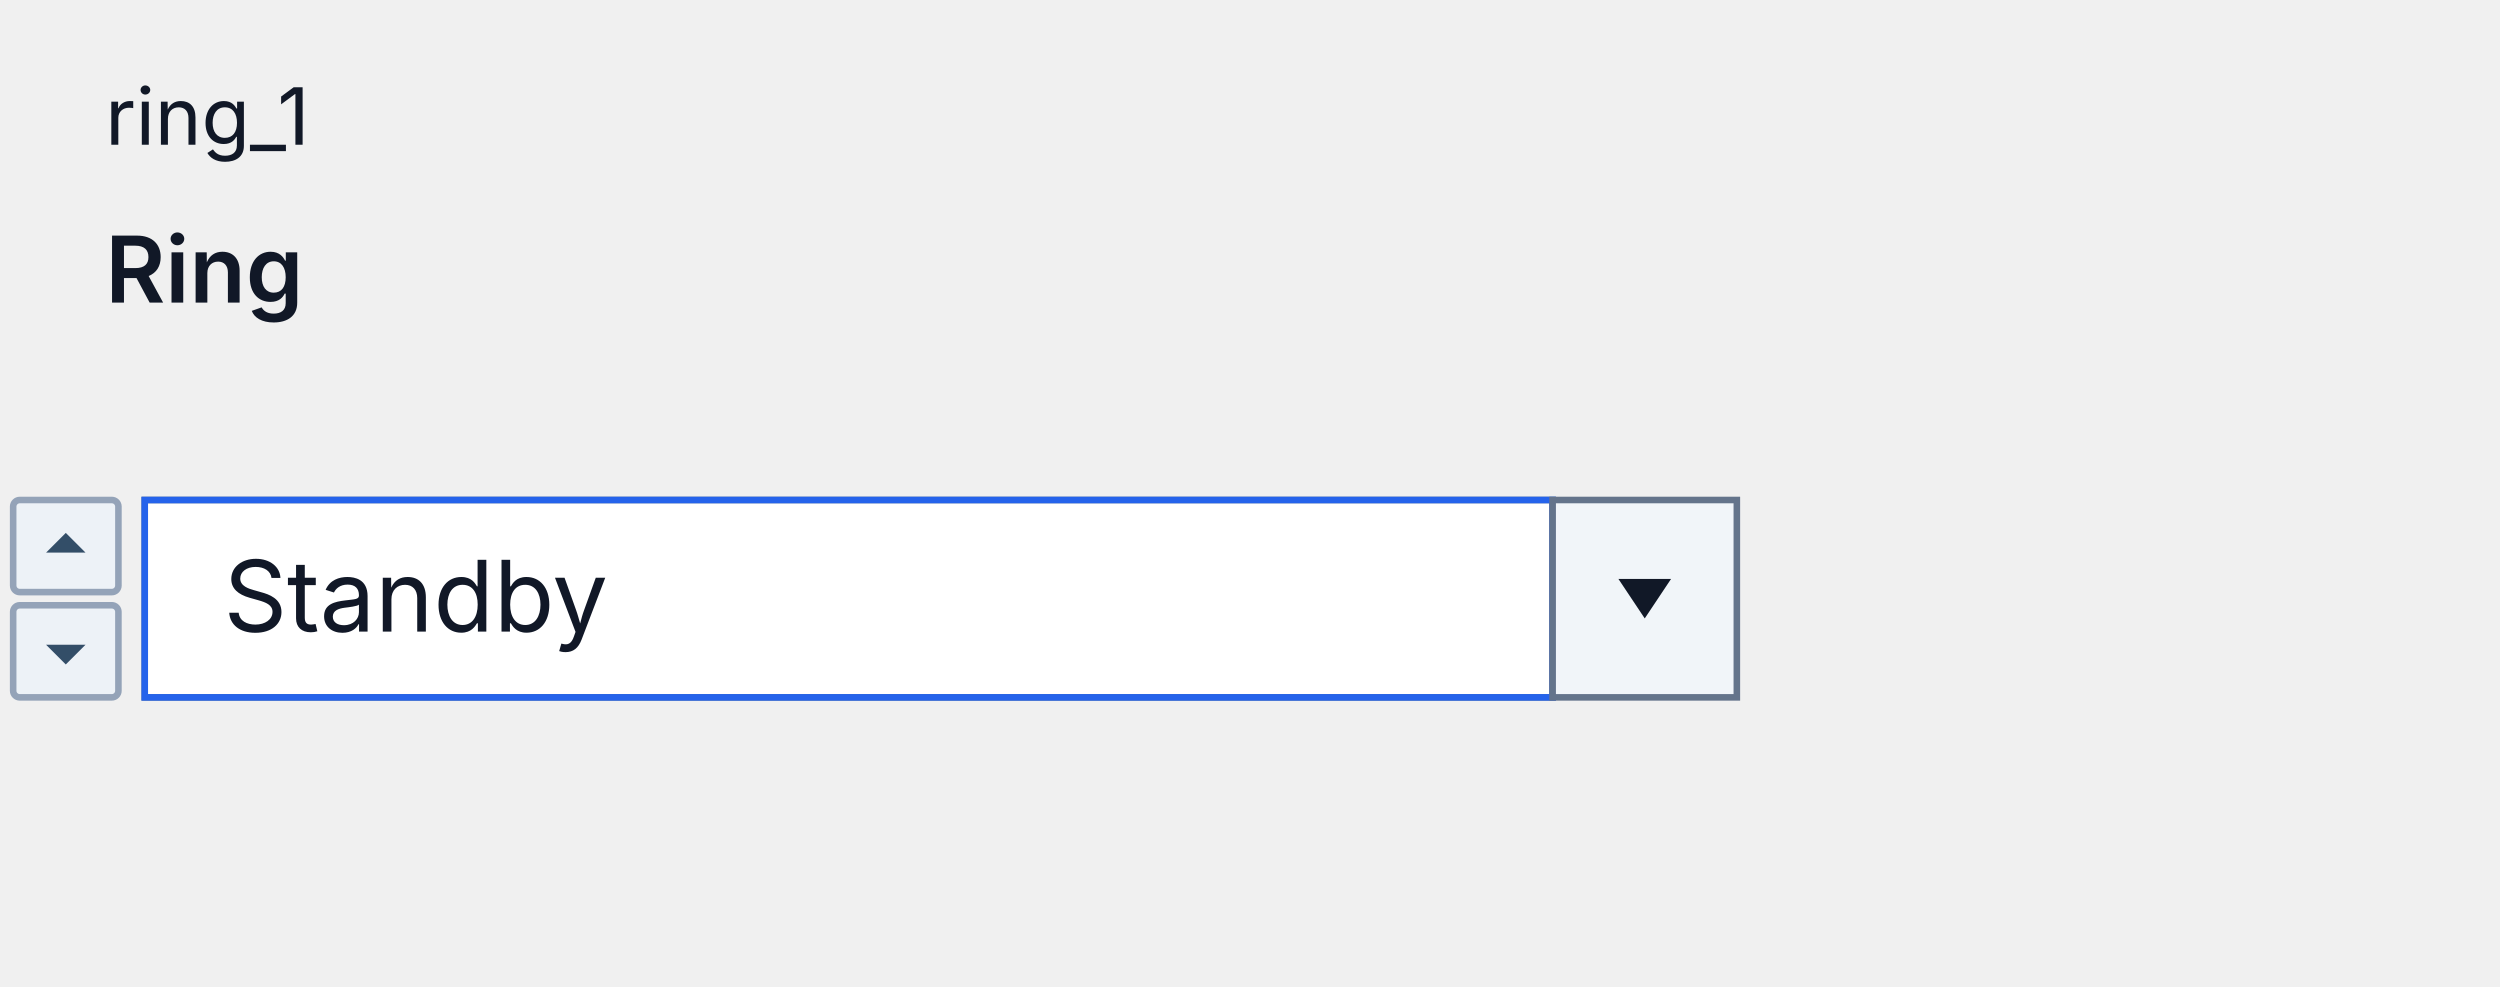
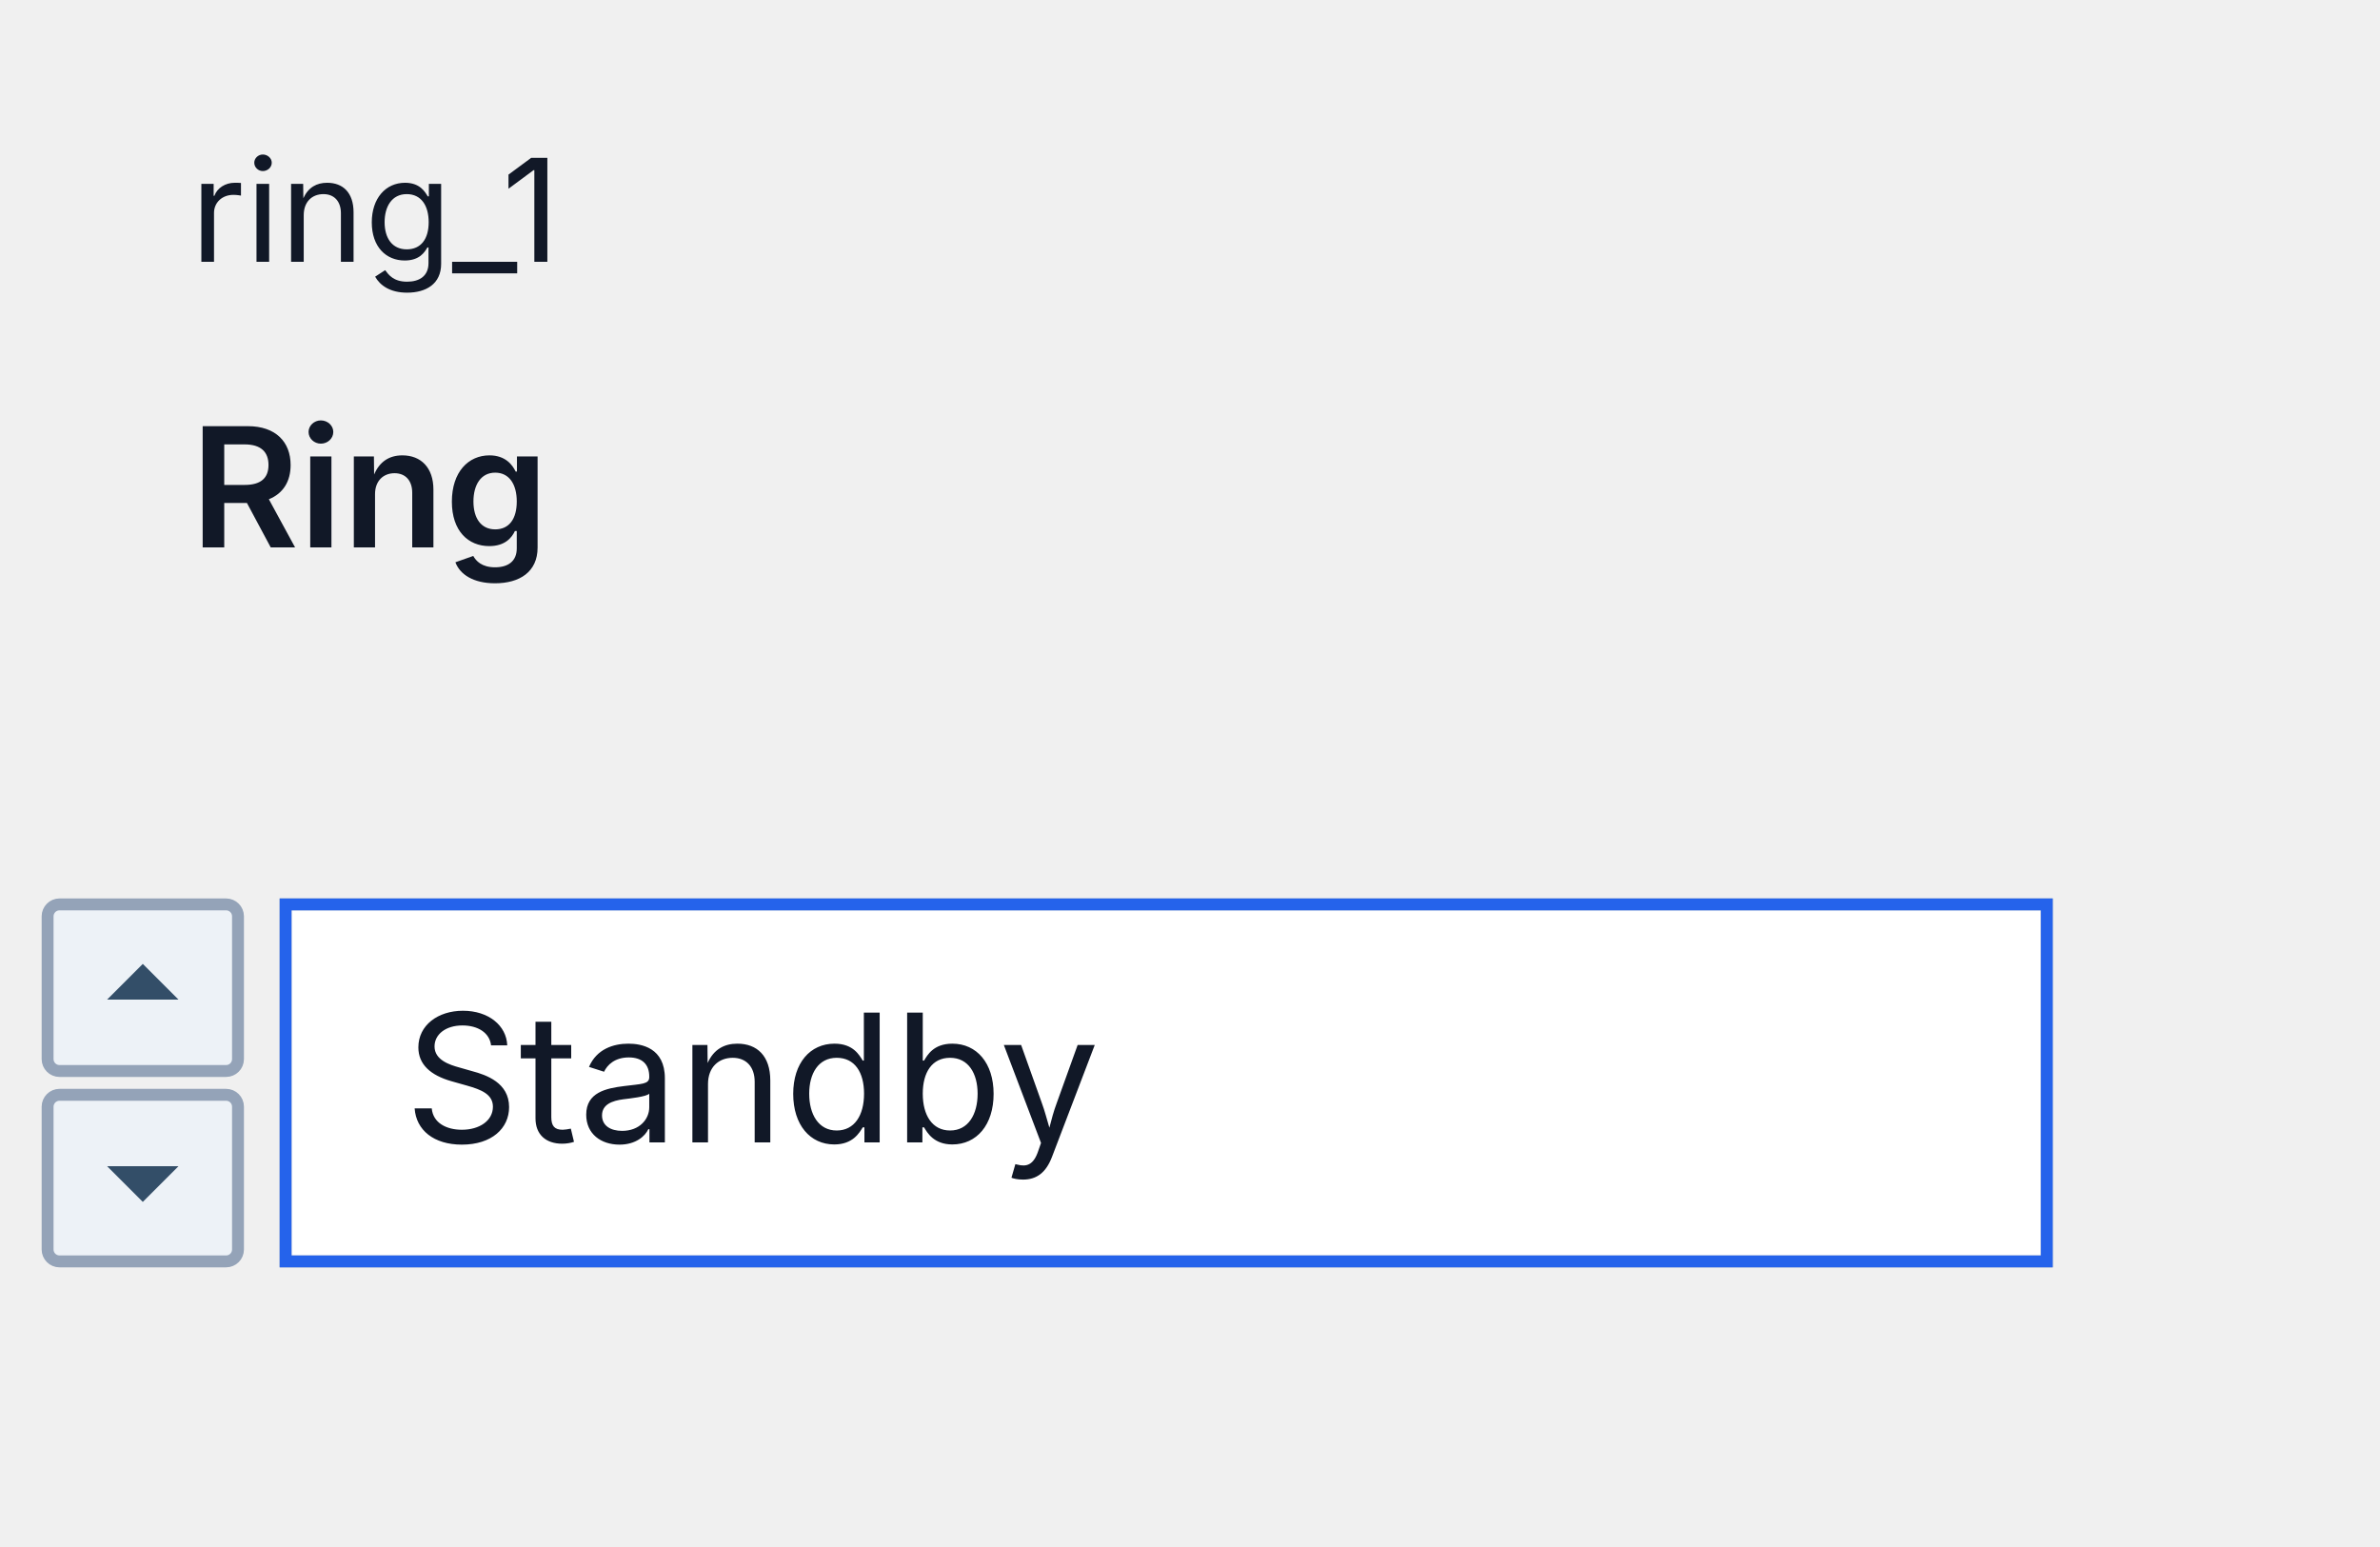
- <svg xmlns="http://www.w3.org/2000/svg" viewBox="0 0 380 150" role="img" aria-label="FROG default ring rectangular realization template" data-frog-template="frog.realizations.default.ring.rectangular" data-frog-target-classes="frog.widgets.ring_control frog.widgets.ring_indicator" data-frog-variant="rectangular">
+ <svg xmlns="http://www.w3.org/2000/svg" viewBox="0 0 200 130" role="img" aria-label="FROG default ring rectangular realization template" data-frog-template="frog.realizations.default.ring.rectangular" data-frog-target-classes="frog.widgets.ring_control frog.widgets.ring_indicator" data-frog-variant="rectangular">
  <style>
    #label_text { display: var(--frog-ring-label-display, none); }
    #caption_text { display: var(--frog-ring-caption-display, inline); }
-     #value_face { fill: var(--frog-ring-value-face-fill, #ffffff); stroke: var(--frog-ring-value-face-stroke, #64748b); stroke-width: var(--frog-ring-value-face-stroke-width, 1); vector-effect: non-scaling-stroke; }
-     #focus_ring { display: var(--frog-ring-focus-display, none); fill: none; stroke: var(--frog-ring-focus-stroke, #2563eb); stroke-width: var(--frog-ring-focus-stroke-width, 2px); vector-effect: non-scaling-stroke; }
+     #value_face { fill: var(--frog-ring-value-face-fill, #ffffff); stroke: var(--frog-ring-value-face-stroke, #A8ABAE); stroke-width: var(--frog-ring-value-face-stroke-width, 1); width: var(--frog-ring-value-face-width, 148px); transform: var(--frog-ring-value-face-transform, none); vector-effect: non-scaling-stroke; }
+     #focus_ring { display: var(--frog-ring-focus-display, none); fill: none; stroke: var(--frog-ring-focus-stroke, #2563eb); stroke-width: var(--frog-ring-focus-stroke-width, 2px); width: var(--frog-ring-value-face-width, 148px); transform: var(--frog-ring-value-face-transform, none); vector-effect: non-scaling-stroke; }
    #value_display { fill: var(--frog-ring-value-display-color, #111827); }
-     #selector_face { display: var(--frog-ring-selector-display, inline); fill: var(--frog-ring-selector-fill, #f1f5f9); stroke: var(--frog-ring-selector-stroke, #64748b); stroke-width: var(--frog-ring-selector-stroke-width, 1); vector-effect: non-scaling-stroke; }
-     #selector_arrow { display: var(--frog-ring-selector-display, inline); fill: var(--frog-ring-selector-symbol, #111827); stroke: none; }
    #spinner { display: var(--frog-ring-spinner-display, none); }
    #increment_up rect,
    #increment_down rect { fill: var(--frog-ring-spinner-fill, #edf2f7); stroke: var(--frog-ring-spinner-border, #94a3b8); stroke-width: 1; vector-effect: non-scaling-stroke; }
    #increment_up path,
    #increment_down path { fill: var(--frog-ring-spinner-symbol, #334e68); stroke: none; }
  </style>
  <g data-frog-part="root">
+     <rect id="placement_bounds" data-frog-part="placement_bounds" data-frog-role="placement_aura" data-frog-bind="layout.placement_bounds.* layout.grid.*" x="0" y="72" width="176" height="38" fill="none" stroke="none" pointer-events="none" />
    <text id="label_text" data-frog-part="label" data-frog-member="label.text" data-frog-anchor="label.anchor" x="16" y="22" font-size="12" font-family="Inter, Arial, sans-serif" fill="#111827">ring_1</text>
    <text id="caption_text" data-frog-part="caption" data-frog-member="caption.text" data-frog-anchor="caption.anchor" data-frog-bind="caption.text caption.visible caption.anchor.* caption.align.horizontal caption.style.*" x="16" y="46" font-size="14" font-family="Inter, Arial, sans-serif" font-weight="600" fill="#111827">Ring</text>
-     <rect id="value_face" data-frog-part="value_face" data-frog-anchor="value_face.bounds" data-frog-bind="style.value_face.* data_entry.* interaction.*" x="22" y="76" width="214" height="30" fill="#ffffff" stroke="#64748b" stroke-width="1" />
-     <rect id="focus_ring" data-frog-part="focus_ring" data-frog-role="keyboard_focus_boundary" data-frog-anchor="focus_ring.bounds" data-frog-bind="interaction.focused style.focus_ring.*" x="22" y="76" width="214" height="30" rx="0" />
+     <rect id="value_face" data-frog-part="value_face" data-frog-anchor="value_face.bounds" data-frog-bind="style.value_face.* data_entry.* interaction.*" x="24" y="76" width="148" height="30" fill="#ffffff" stroke="#A8ABAE" stroke-width="1" />
+     <rect id="focus_ring" data-frog-part="focus_ring" data-frog-role="keyboard_focus_boundary" data-frog-anchor="focus_ring.bounds" data-frog-bind="interaction.focused style.focus_ring.*" x="24" y="76" width="148" height="30" rx="0" />
    <g id="spinner" data-frog-part="spinner" data-frog-bind="display.increment_decrement_visible">
      <g id="increment_up" data-frog-part="increment_up" data-frog-member="increment()" data-frog-states="normal pressed" data-frog-state-law="normal-pressed-color-only" data-frog-bind="style.increment_button.*">
-         <rect x="2" y="76" width="16" height="14" rx="1" />
-         <path d="M7 84 L13 84 L10 81 Z" />
+         <rect x="4" y="76" width="16" height="14" rx="1" />
+         <path d="M9 84 L15 84 L12 81 Z" />
      </g>
      <g id="increment_down" data-frog-part="increment_down" data-frog-member="decrement()" data-frog-states="normal pressed" data-frog-state-law="normal-pressed-color-only" data-frog-bind="style.increment_button.*">
-         <rect x="2" y="92" width="16" height="14" rx="1" />
-         <path d="M7 98 L13 98 L10 101 Z" />
+         <rect x="4" y="92" width="16" height="14" rx="1" />
+         <path d="M9 98 L15 98 L12 101 Z" />
      </g>
    </g>
    <text id="value_display" data-frog-part="value_display" data-frog-member="value.selected_label" data-frog-anchor="value_display.left_center" data-frog-bind="value.selected_id value.selected_value value.selected_label items[] style.value_display.*" x="34" y="96" font-size="15" font-family="Inter, Arial, sans-serif" fill="#111827">Standby</text>
-     <rect id="selector_face" data-frog-part="selector_face" data-frog-anchor="selector_face.bounds" data-frog-layout-anchor-part="value_face" data-frog-layout-anchor-edge="right" data-frog-layout-gap-units="0" data-frog-bind="display.selector_visible interaction.opened style.selector_face.*" x="236" y="76" width="28" height="30" fill="#f1f5f9" stroke="#64748b" stroke-width="1" />
-     <path id="selector_arrow" data-frog-detail="selector_arrow" data-frog-owner-part="selector_face" d="M246 88 L254 88 L250 94 Z" fill="#111827" />
  </g>
</svg>
